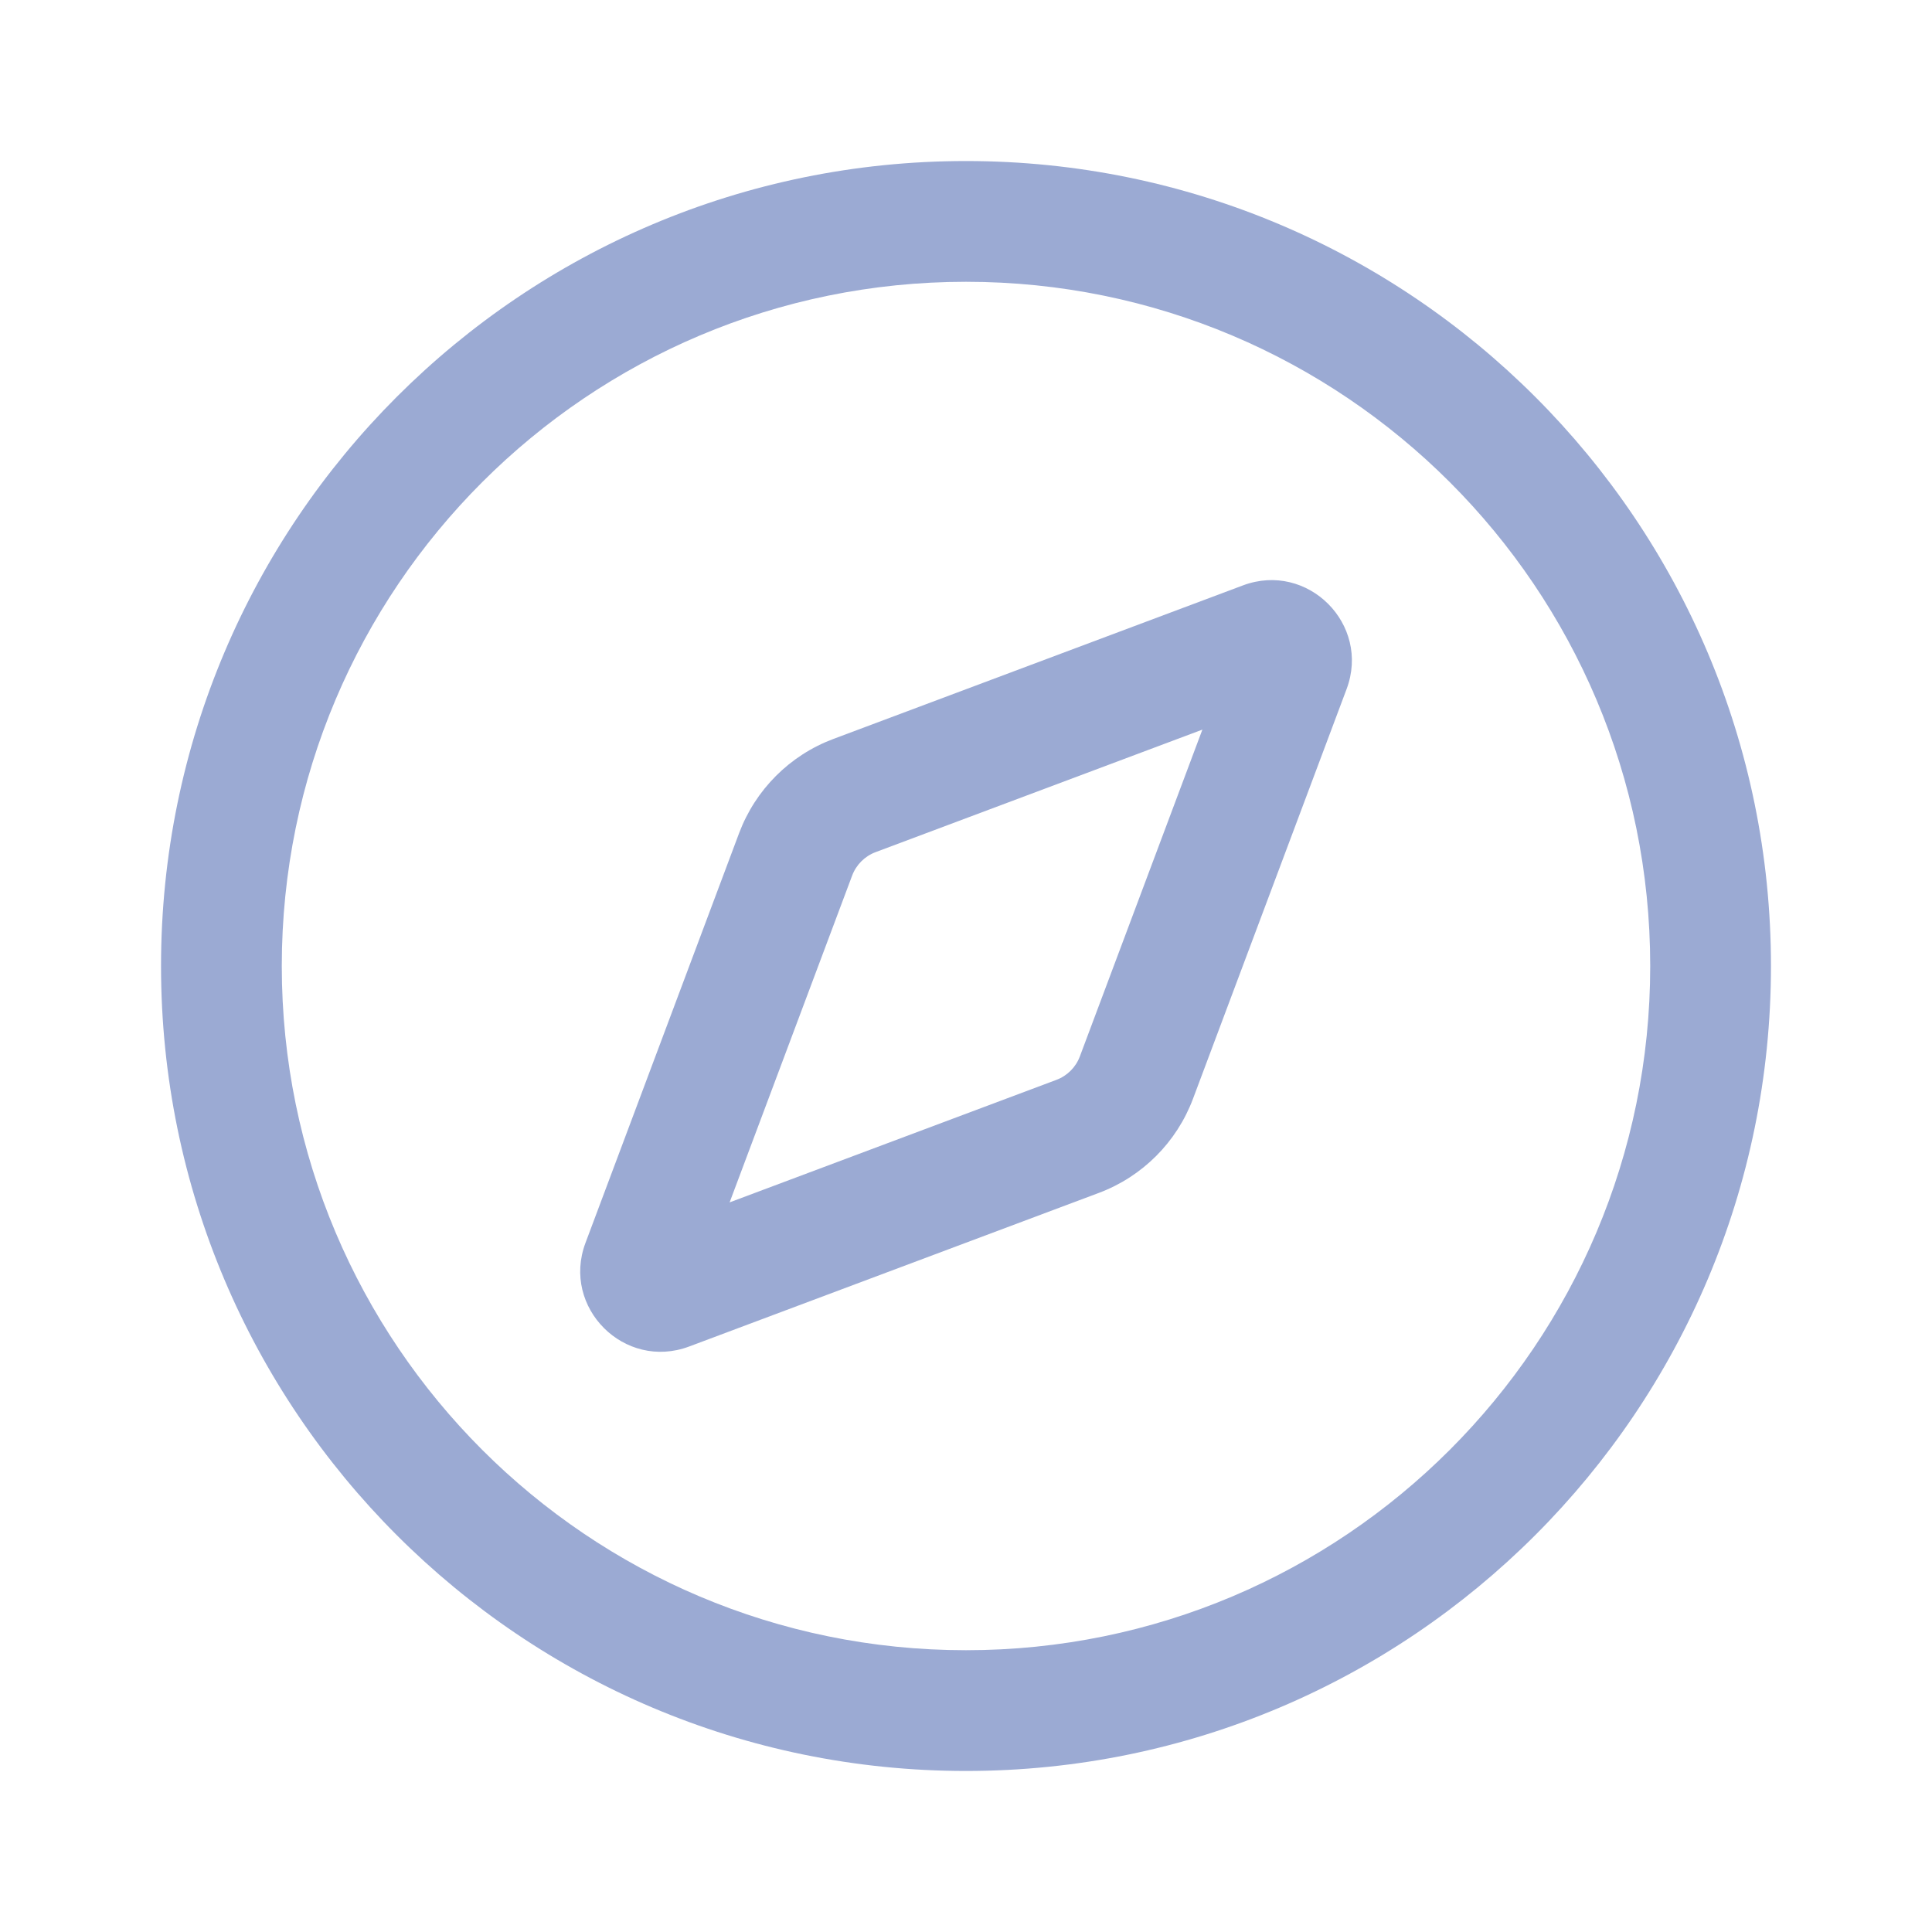
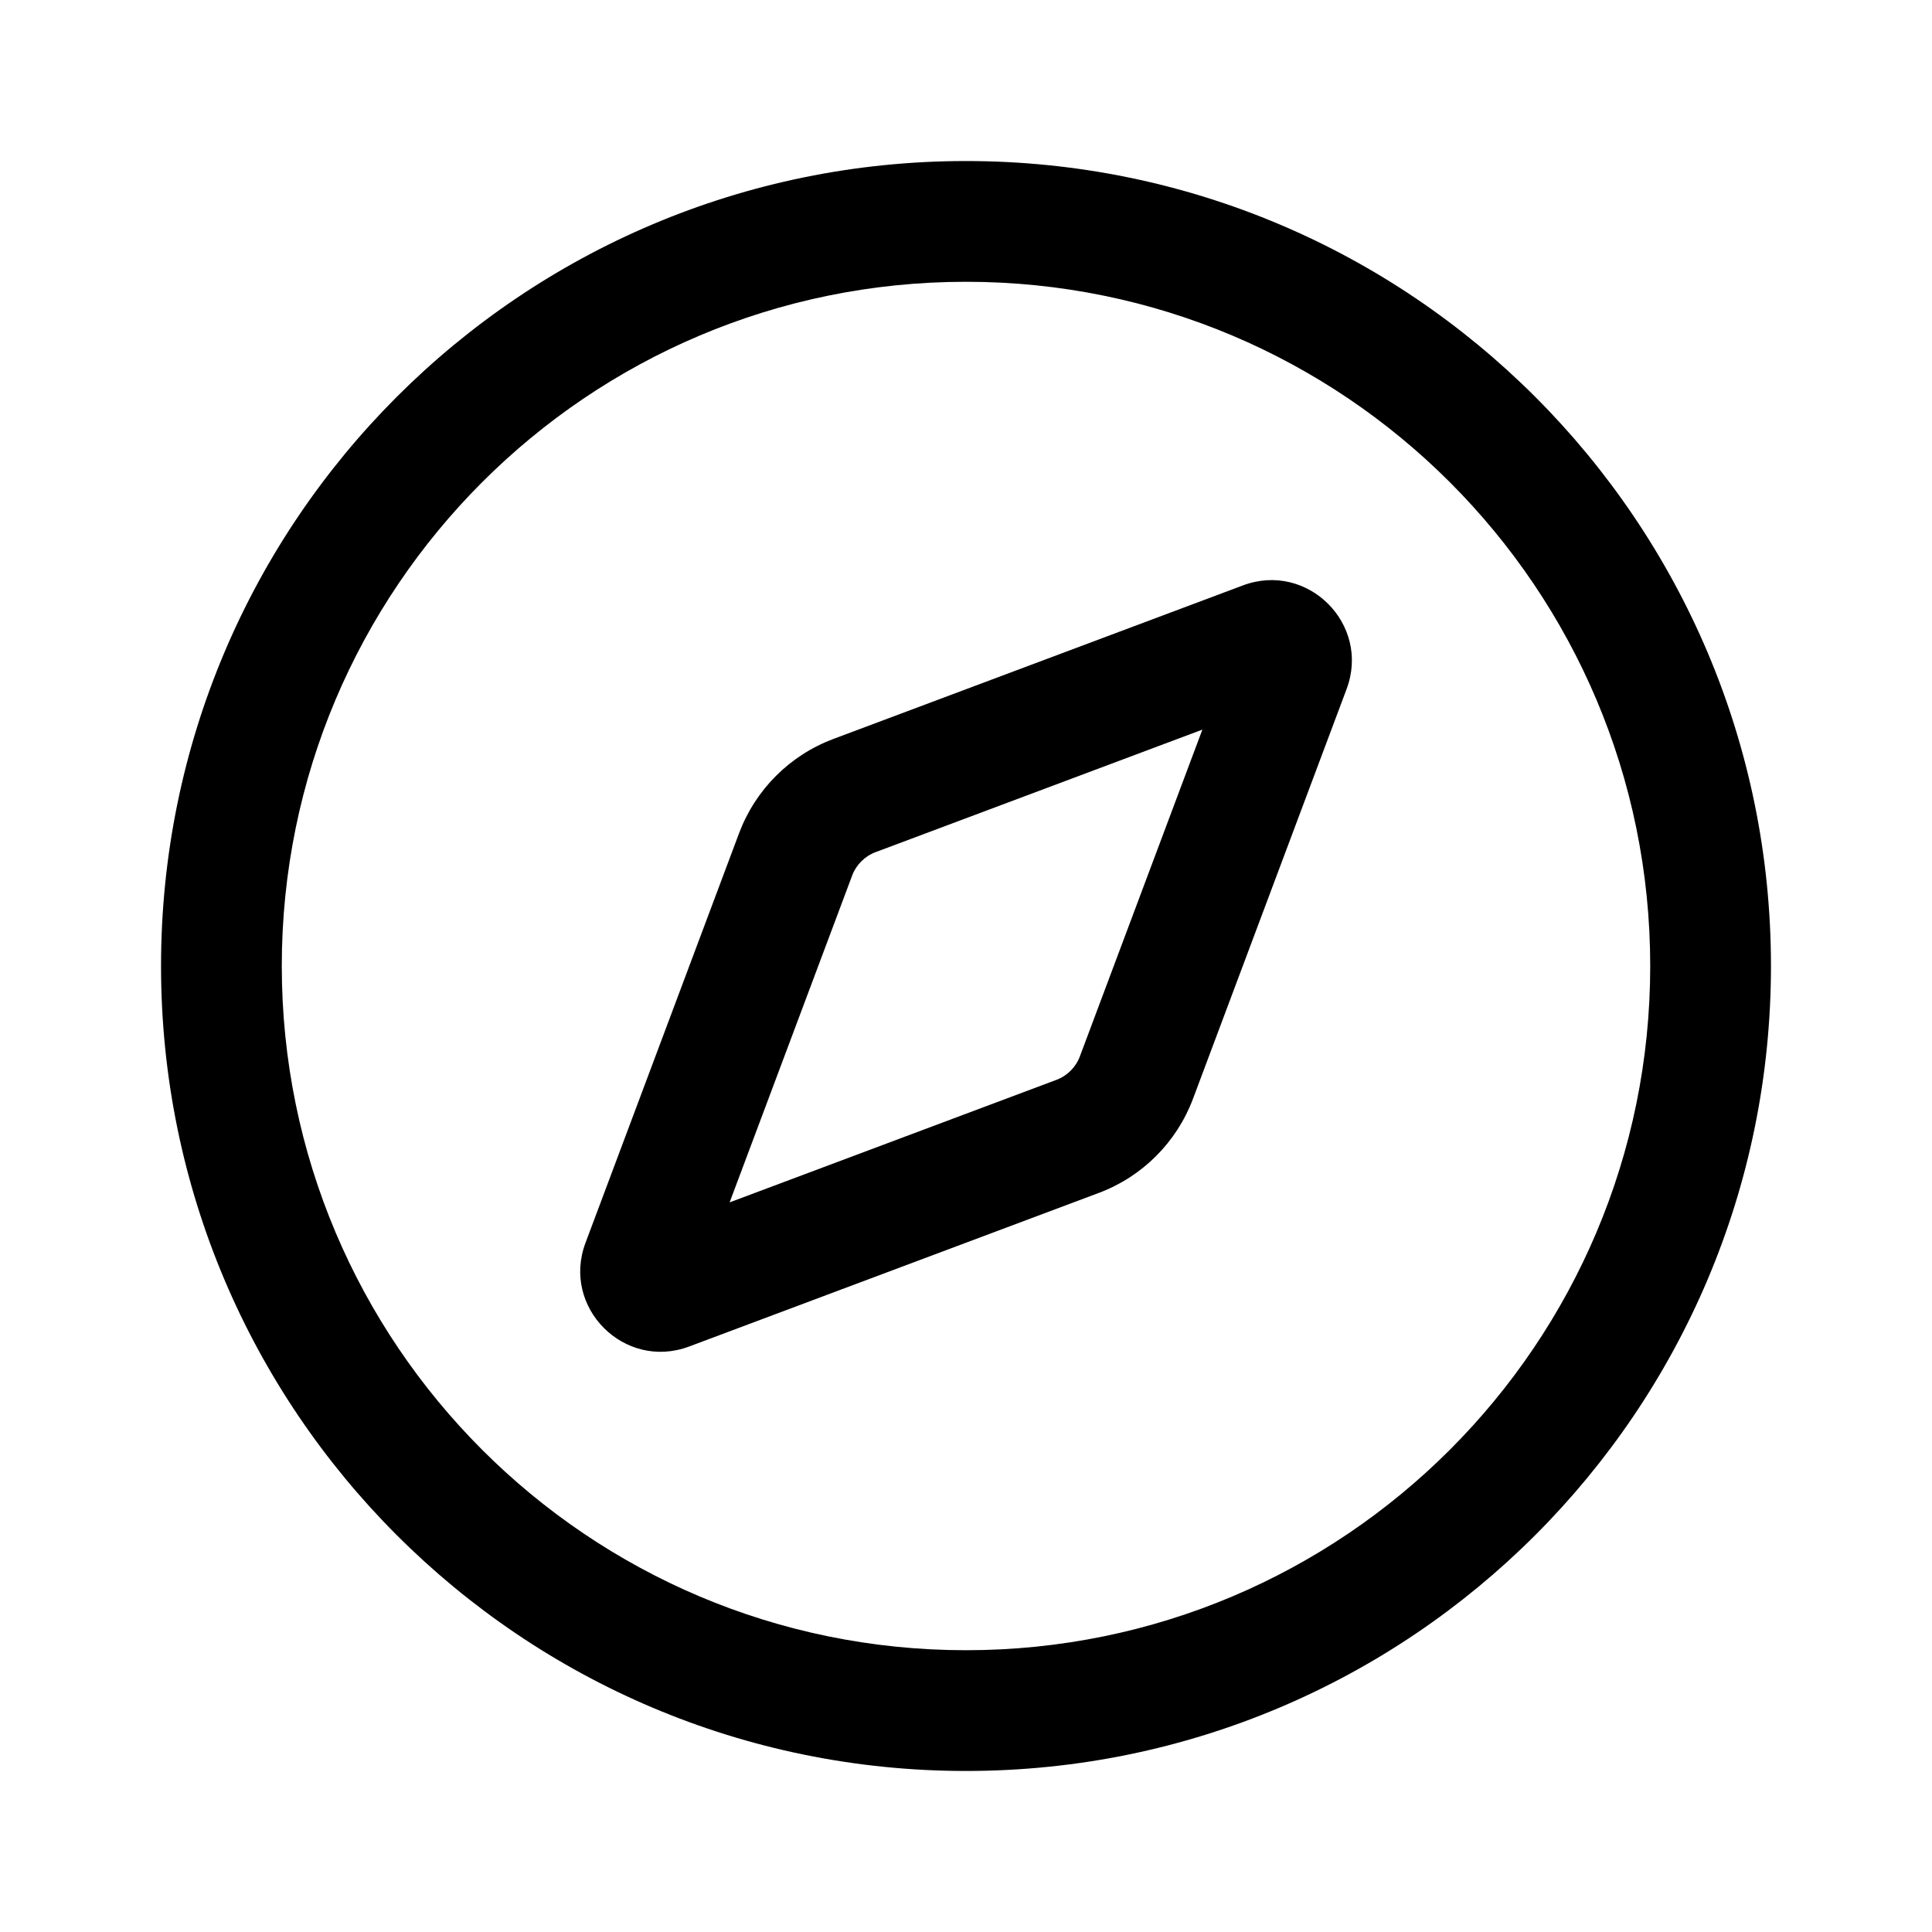
<svg xmlns="http://www.w3.org/2000/svg" version="1.1" width="20" height="20" viewBox="0 0 20 20">
-   <path fill="#9baad3" d="M10 17.083c3.912 0 7.083-3.171 7.083-7.083s-3.171-7.083-7.083-7.083c-3.912 0-7.083 3.171-7.083 7.083s3.171 7.083 7.083 7.083zM18.333 10c0 4.602-3.731 8.333-8.333 8.333s-8.333-3.731-8.333-8.333c0-4.602 3.731-8.333 8.333-8.333s8.333 3.731 8.333 8.333z" />
-   <path fill="#9baad3" d="M12.447 7.553l-1.268 3.382c-0.042 0.113-0.131 0.202-0.244 0.244l-3.382 1.268 1.268-3.382c0.042-0.113 0.131-0.202 0.244-0.244l3.382-1.268zM12.867 6.060l-4.241 1.59c-0.451 0.169-0.806 0.525-0.975 0.975l-1.59 4.241c-0.251 0.67 0.403 1.324 1.073 1.073l4.241-1.59c0.451-0.169 0.806-0.525 0.975-0.975l1.59-4.241c0.251-0.67-0.403-1.324-1.073-1.073z" />
+   <path d="M10 17.083c3.912 0 7.083-3.171 7.083-7.083s-3.171-7.083-7.083-7.083c-3.912 0-7.083 3.171-7.083 7.083s3.171 7.083 7.083 7.083zM18.333 10c0 4.602-3.731 8.333-8.333 8.333s-8.333-3.731-8.333-8.333c0-4.602 3.731-8.333 8.333-8.333s8.333 3.731 8.333 8.333z" />
+   <path d="M12.447 7.553l-1.268 3.382c-0.042 0.113-0.131 0.202-0.244 0.244l-3.382 1.268 1.268-3.382c0.042-0.113 0.131-0.202 0.244-0.244l3.382-1.268zM12.867 6.060l-4.241 1.59c-0.451 0.169-0.806 0.525-0.975 0.975l-1.59 4.241c-0.251 0.67 0.403 1.324 1.073 1.073l4.241-1.59c0.451-0.169 0.806-0.525 0.975-0.975l1.59-4.241c0.251-0.67-0.403-1.324-1.073-1.073z" />
</svg>
